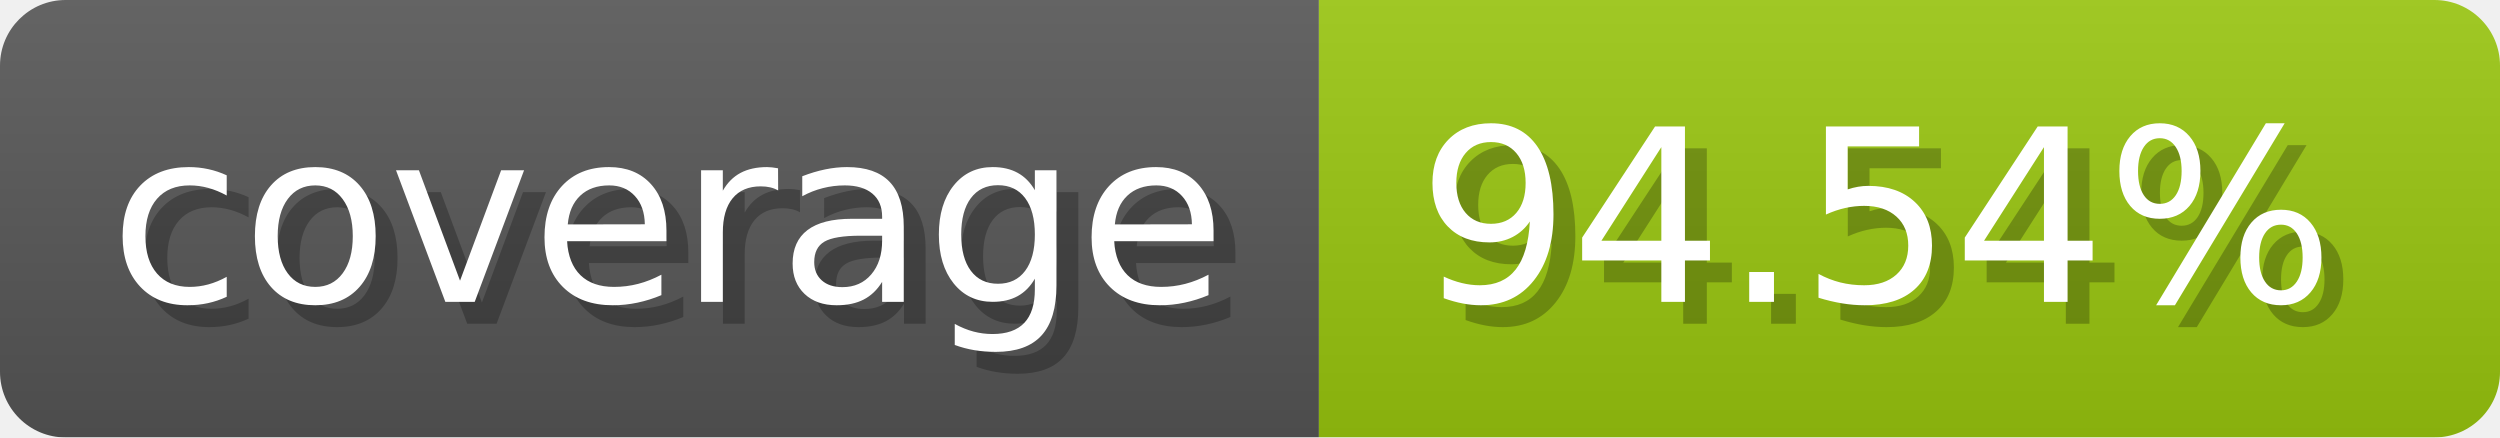
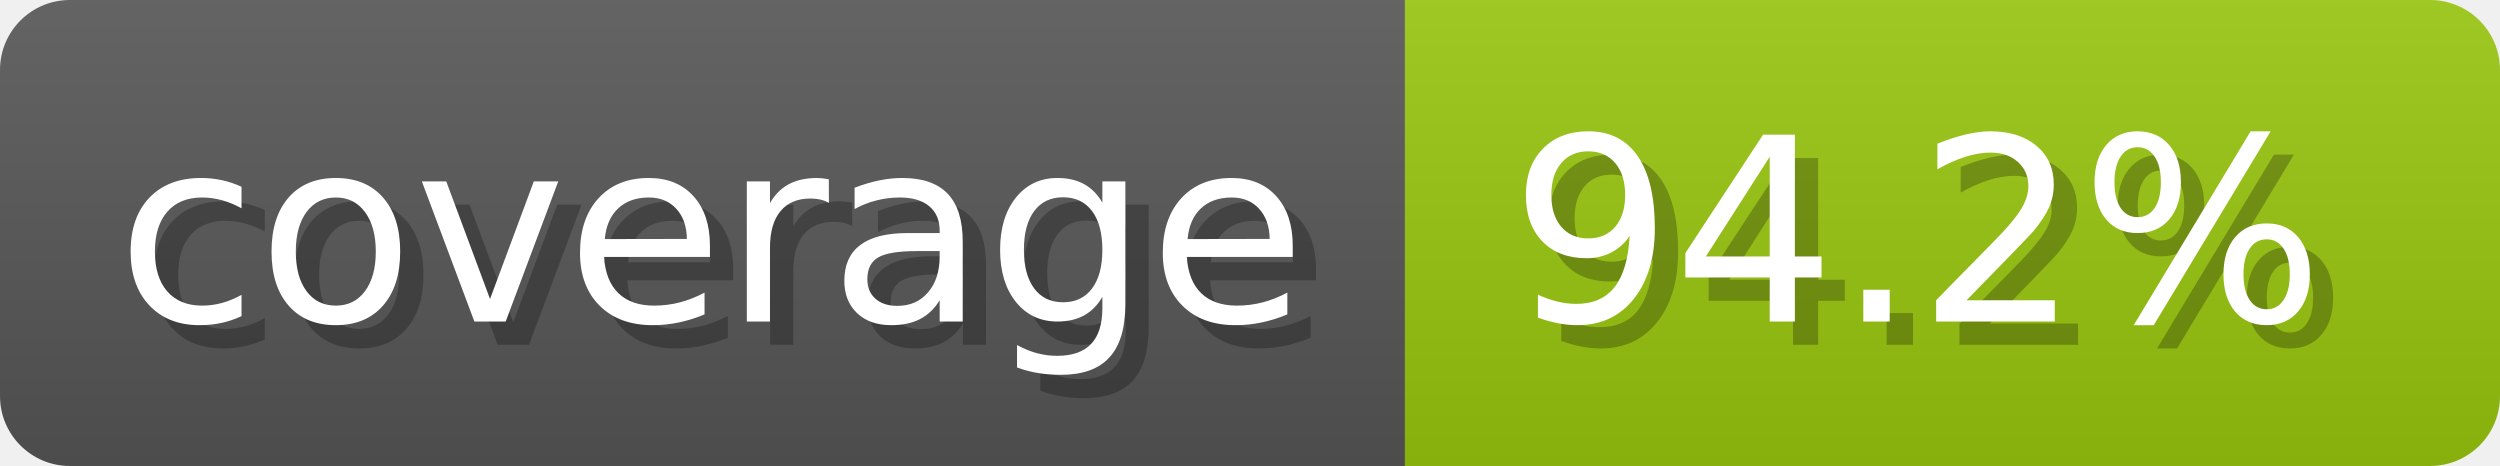
- <svg xmlns="http://www.w3.org/2000/svg" width="114.3" height="20" viewBox="0 0 1143 200" role="img" aria-label="coverage: 94.54%">
+ <svg xmlns="http://www.w3.org/2000/svg" width="107.3" height="20" viewBox="0 0 1073 200" role="img" aria-label="coverage: 94.2%">
  <linearGradient id="a" x2="0" y2="100%">
    <stop offset="0" stop-opacity=".1" stop-color="#EEE" />
    <stop offset="1" stop-opacity=".1" />
  </linearGradient>
  <mask id="m">
-     <rect width="1143" height="200" rx="30" fill="#FFF" />
+     <rect width="1073" height="200" rx="30" fill="#FFF" />
  </mask>
  <g mask="url(#m)">
    <rect width="603" height="200" fill="#555" />
-     <rect width="540" height="200" fill="#97c40f" x="603" />
-     <rect width="1143" height="200" fill="url(#a)" />
+     <rect width="470" height="200" fill="#97c40f" x="603" />
+     <rect width="1073" height="200" fill="url(#a)" />
  </g>
  <g aria-hidden="true" fill="#fff" text-anchor="start" font-family="Verdana,DejaVu Sans,sans-serif" font-size="110">
    <text x="60" y="148" textLength="503" fill="#000" opacity="0.25">coverage</text>
    <text x="50" y="138" textLength="503">coverage</text>
-     <text x="658" y="148" textLength="440" fill="#000" opacity="0.25">94.54%</text>
-     <text x="648" y="138" textLength="440">94.54%</text>
+     <text x="658" y="148" textLength="370" fill="#000" opacity="0.25">94.2%</text>
+     <text x="648" y="138" textLength="370">94.2%</text>
  </g>
</svg>
